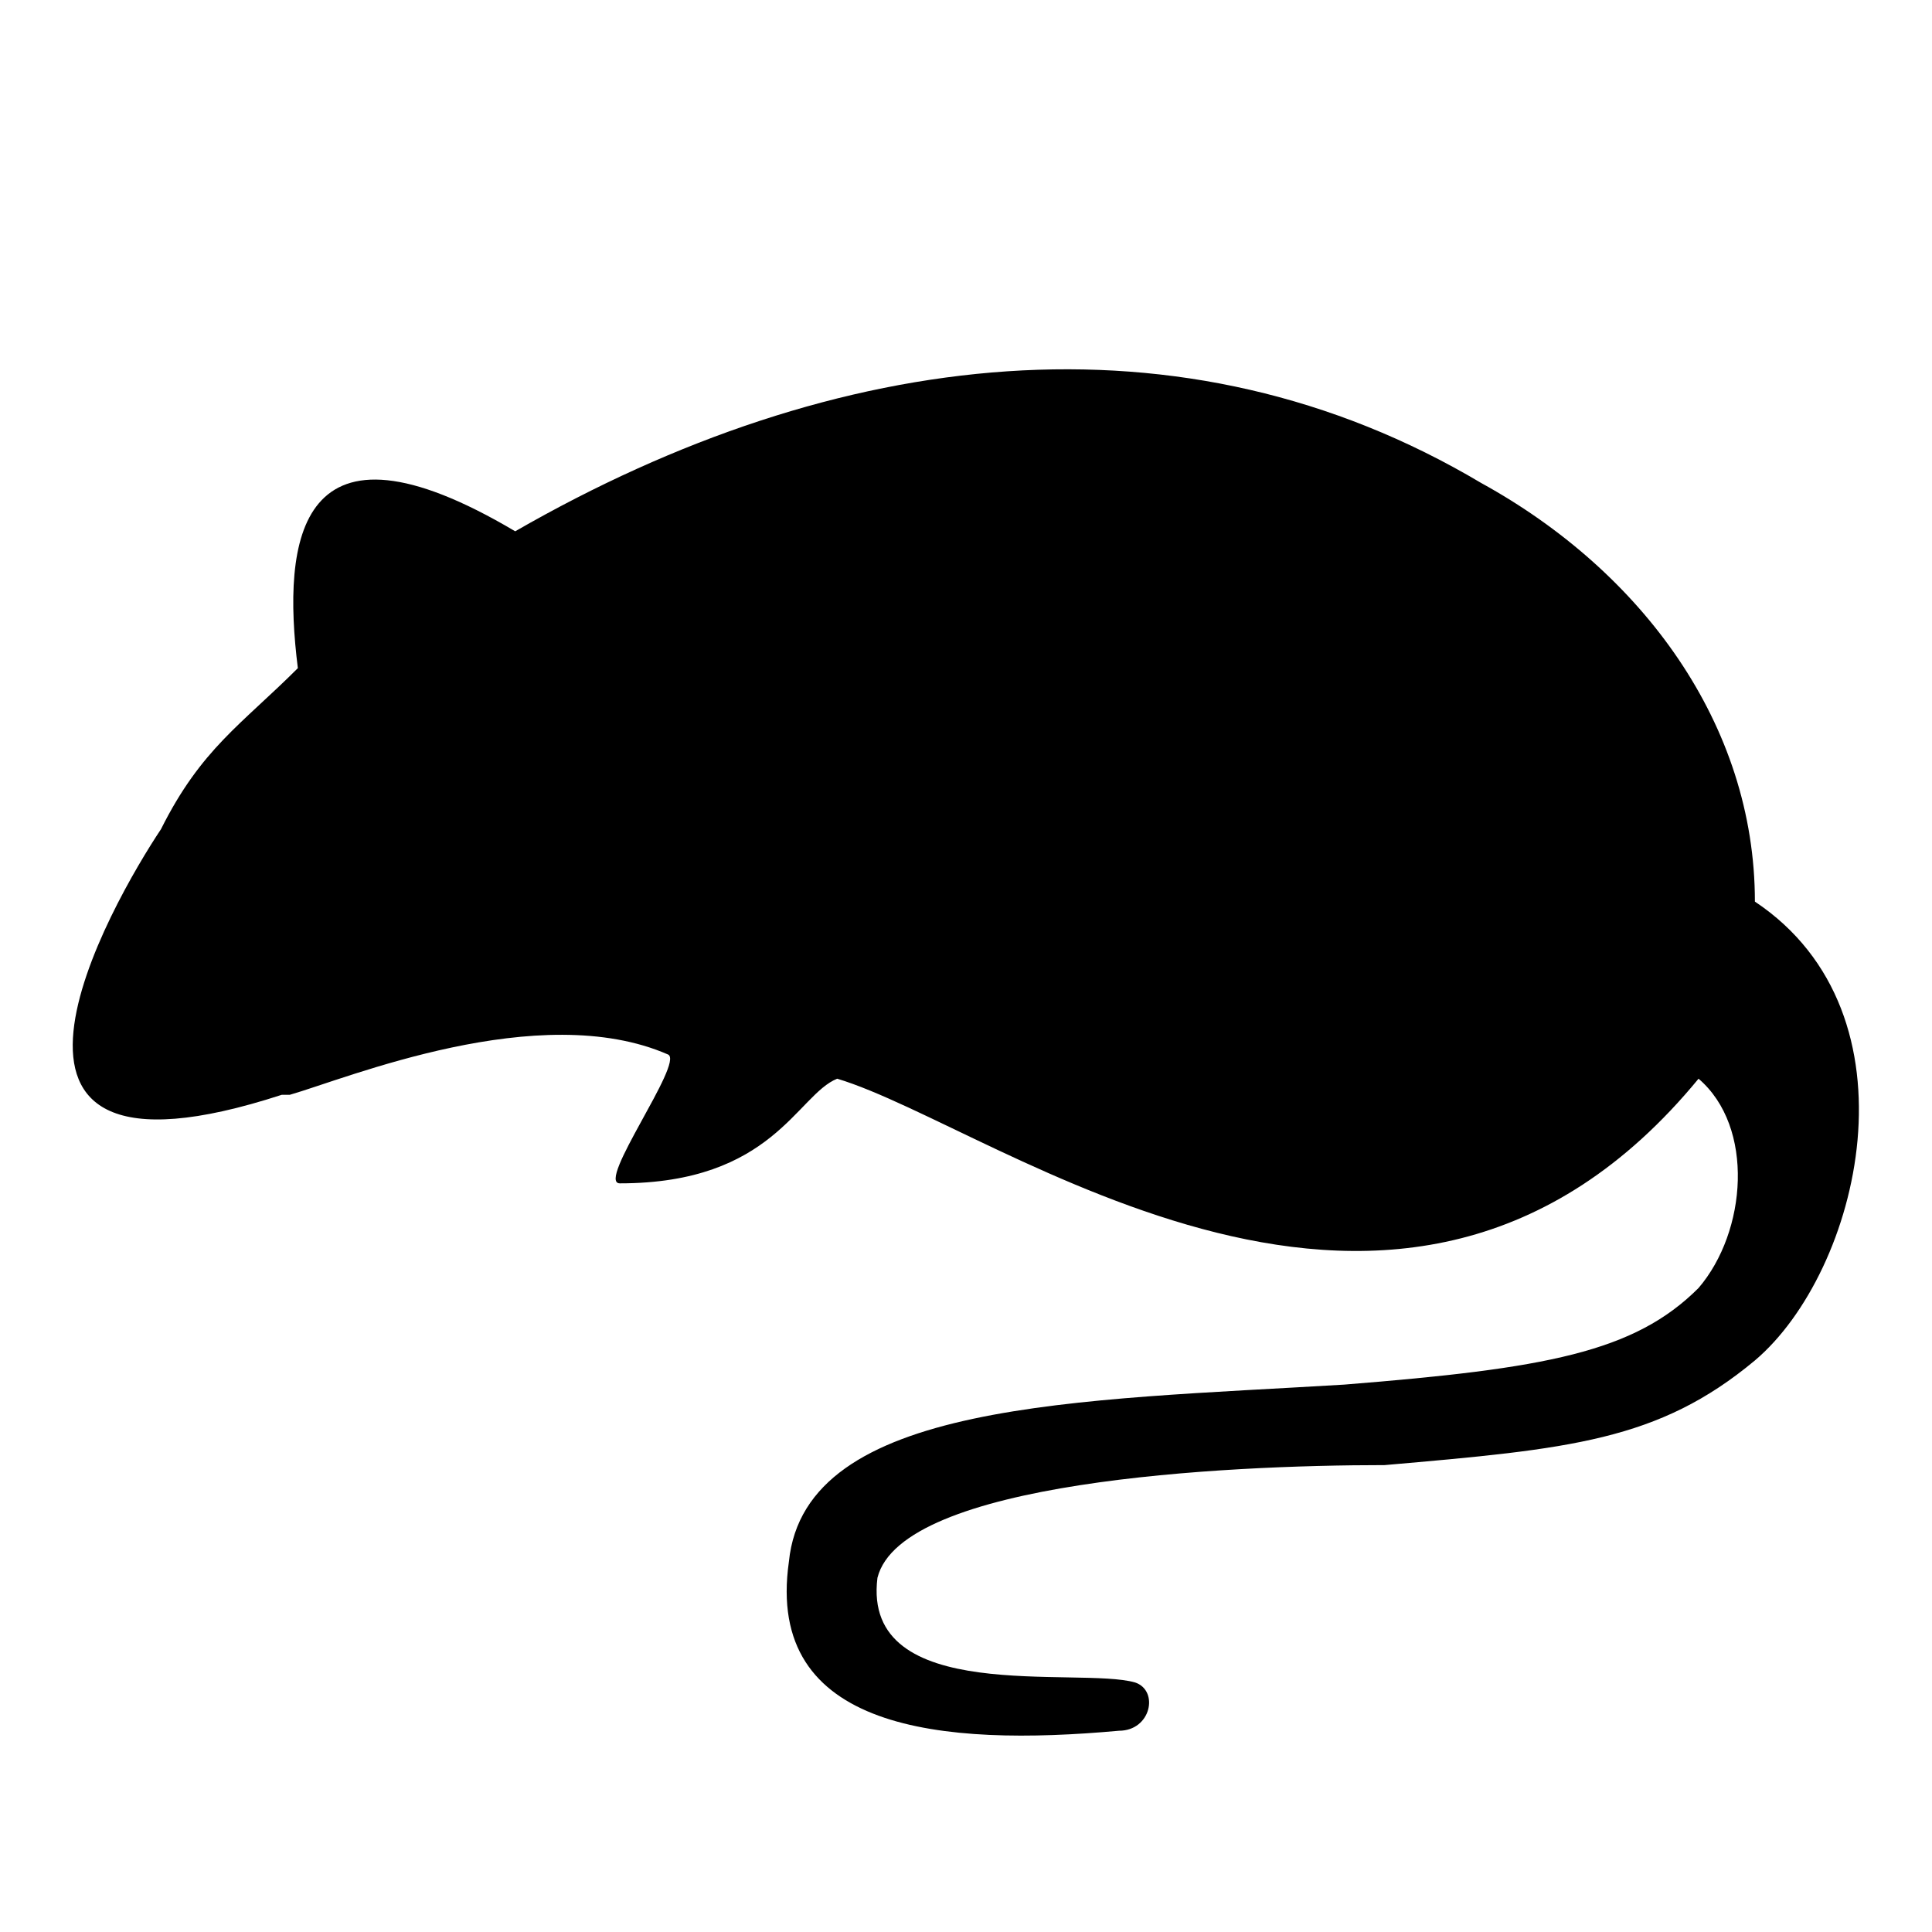
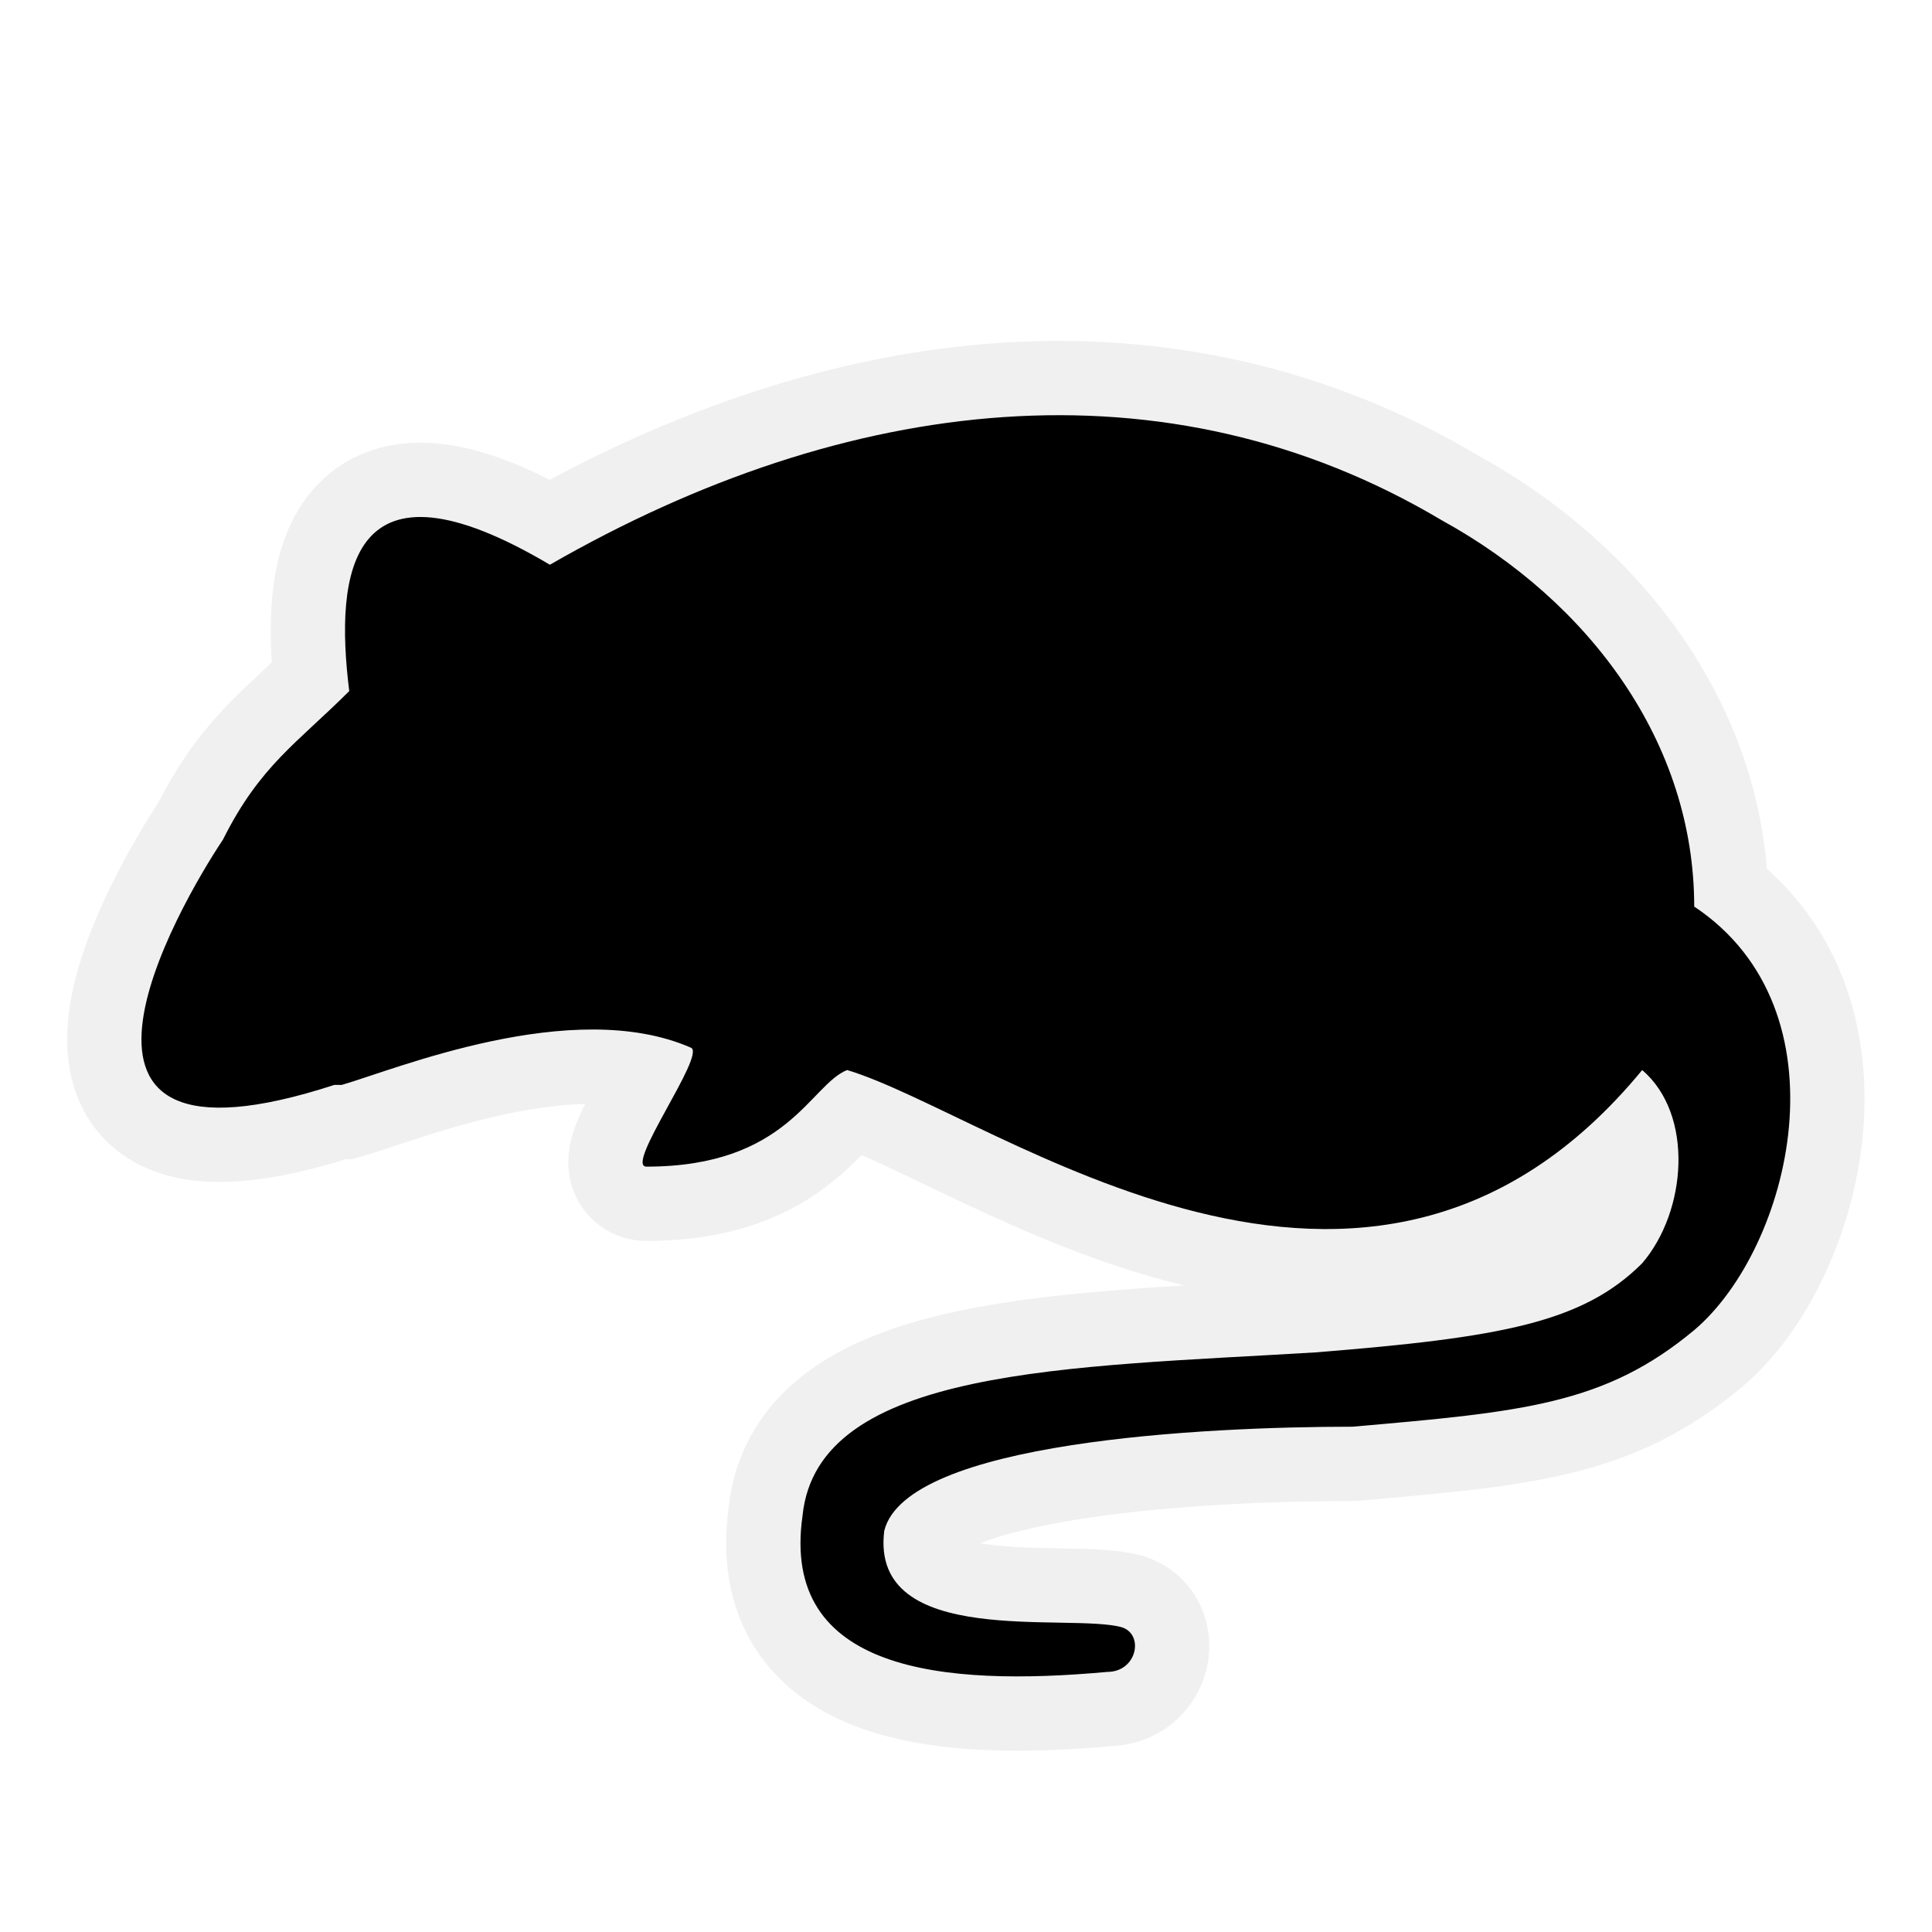
- <svg xmlns="http://www.w3.org/2000/svg" viewBox="0 0 24 24">
-   <path d="M3.5 13.6C-.8 15 1.4 11.2 2 10.3c.5-1 1-1.3 1.7-2-.2-1.6 0-3.3 2.7-1.7 4-2.3 8.3-2.8 12-.6 2 1.1 3.4 3 3.4 5.2 2.1 1.4 1.3 4.6 0 5.7-1.2 1-2.3 1.1-4.6 1.3-2 0-6 .2-6.3 1.4-.2 1.6 2.5 1.1 3.2 1.3.3.1.2.6-.2.6-2.2.2-4.4 0-4.1-2.1.2-2 3.6-2 6.9-2.2 2.5-.2 3.6-.4 4.4-1.2.6-.7.7-2 0-2.6-3.7 4.5-8.7.6-10.7 0-.5.2-.8 1.3-2.7 1.3-.3 0 .8-1.5.6-1.6-1.6-.7-4 .3-4.7.5Z" />
+ <svg xmlns="http://www.w3.org/2000/svg" xmlns:xlink="http://www.w3.org/1999/xlink" viewBox="0 0 26 26">
+   <defs>
+     <path id="tag" d="M3.5 13.6C-.8 15 1.4 11.2 2 10.3c.5-1 1-1.3 1.7-2-.2-1.6 0-3.3 2.7-1.7 4-2.3 8.3-2.8 12-.6 2 1.1 3.4 3 3.4 5.2 2.1 1.4 1.3 4.6 0 5.7-1.2 1-2.3 1.1-4.6 1.3-2 0-6 .2-6.3 1.4-.2 1.6 2.5 1.1 3.2 1.3.3.1.2.6-.2.6-2.2.2-4.4 0-4.1-2.1.2-2 3.6-2 6.9-2.2 2.5-.2 3.6-.4 4.4-1.2.6-.7.7-2 0-2.6-3.7 4.5-8.7.6-10.7 0-.5.2-.8 1.3-2.7 1.3-.3 0 .8-1.5.6-1.6-1.6-.7-4 .3-4.7.5Z" />
+   </defs>
+   <use stroke="#F0F0F0" stroke-width="2" fill="none" xlink:href="#tag" transform="translate(1 1)" />
+   <use fill="black" xlink:href="#tag" transform="translate(1 1)" />
</svg>
